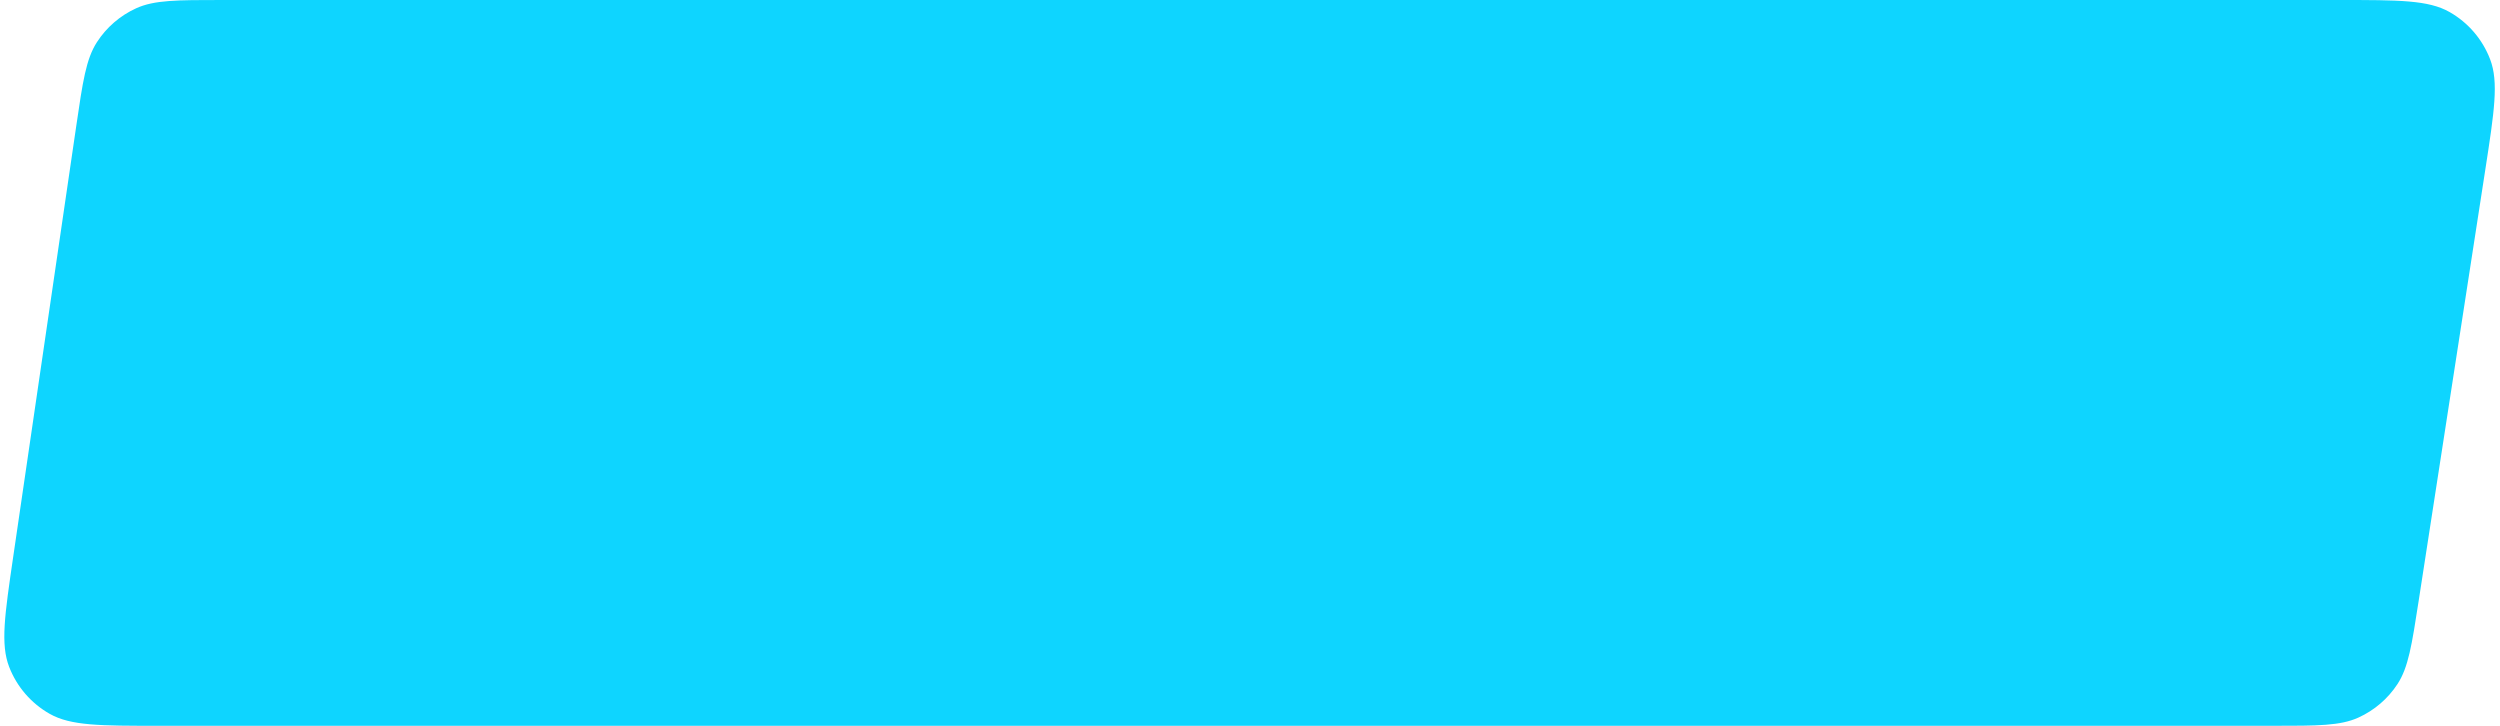
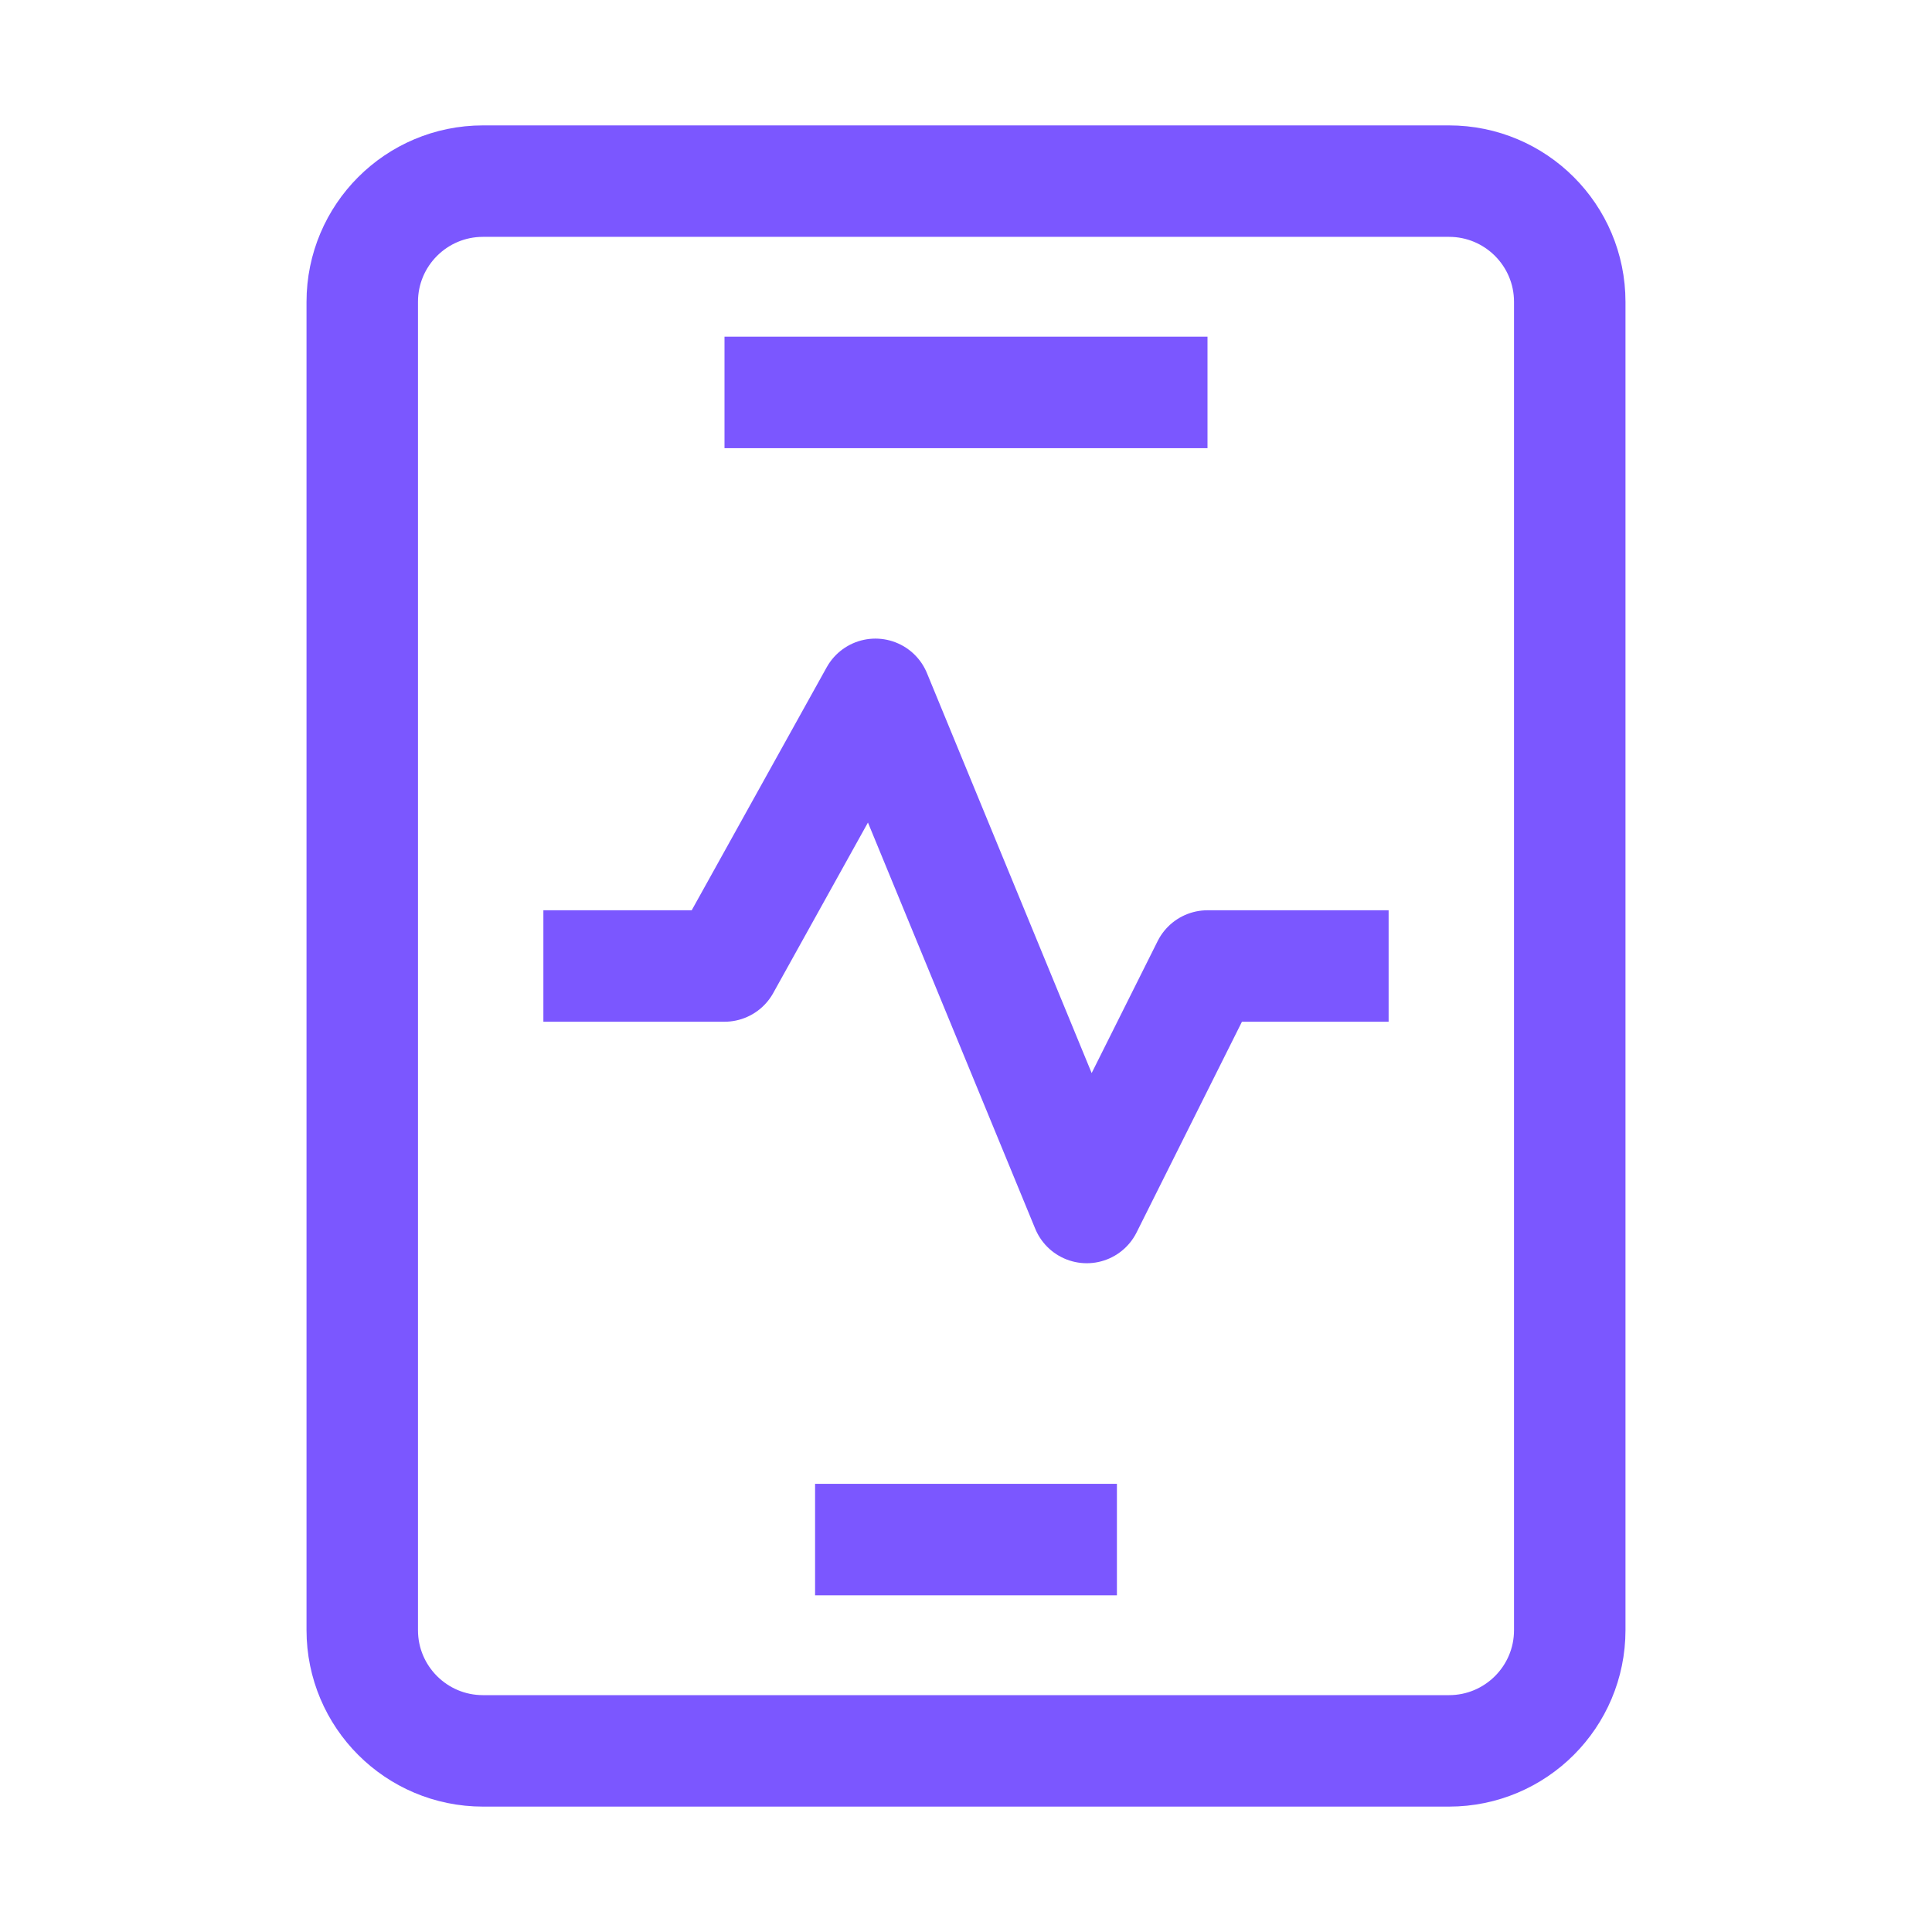
- <svg xmlns="http://www.w3.org/2000/svg" width="217" height="63" viewBox="0 0 217 63" fill="none">
-   <path d="M6.617 10.947C7.185 7.064 7.47 5.123 8.411 3.663C9.241 2.377 10.423 1.355 11.816 0.72C13.397 0 15.358 0 19.282 0H203.07C208.213 0 210.785 0 212.625 1.046C214.239 1.965 215.484 3.417 216.145 5.153C216.898 7.13 216.505 9.672 215.72 14.755L209.94 52.155C209.345 56.004 209.047 57.929 208.103 59.375C207.271 60.649 206.092 61.66 204.705 62.288C203.132 63 201.185 63 197.29 63H13.809C8.703 63 6.15 63 4.317 61.963C2.708 61.053 1.464 59.613 0.796 57.889C0.035 55.925 0.405 53.399 1.144 48.347L6.617 10.947Z" fill="#0ED5FF" />
+ <svg xmlns="http://www.w3.org/2000/svg" width="52" height="52" viewBox="0 0 52 52" fill="none">
+   <path d="M19.5 10.562H32.5M14.625 26H19.5L23.562 18.688L29.25 32.5L32.5 26H37.375M21.938 41.438H30.062M13 4.875H39C40.795 4.875 42.25 6.33 42.25 8.125V43.875C42.25 45.67 40.795 47.125 39 47.125H13C11.205 47.125 9.75 45.67 9.75 43.875V8.125C9.75 6.33 11.205 4.875 13 4.875Z" stroke="#7B57FF" stroke-width="3" stroke-linejoin="round" />
</svg>
